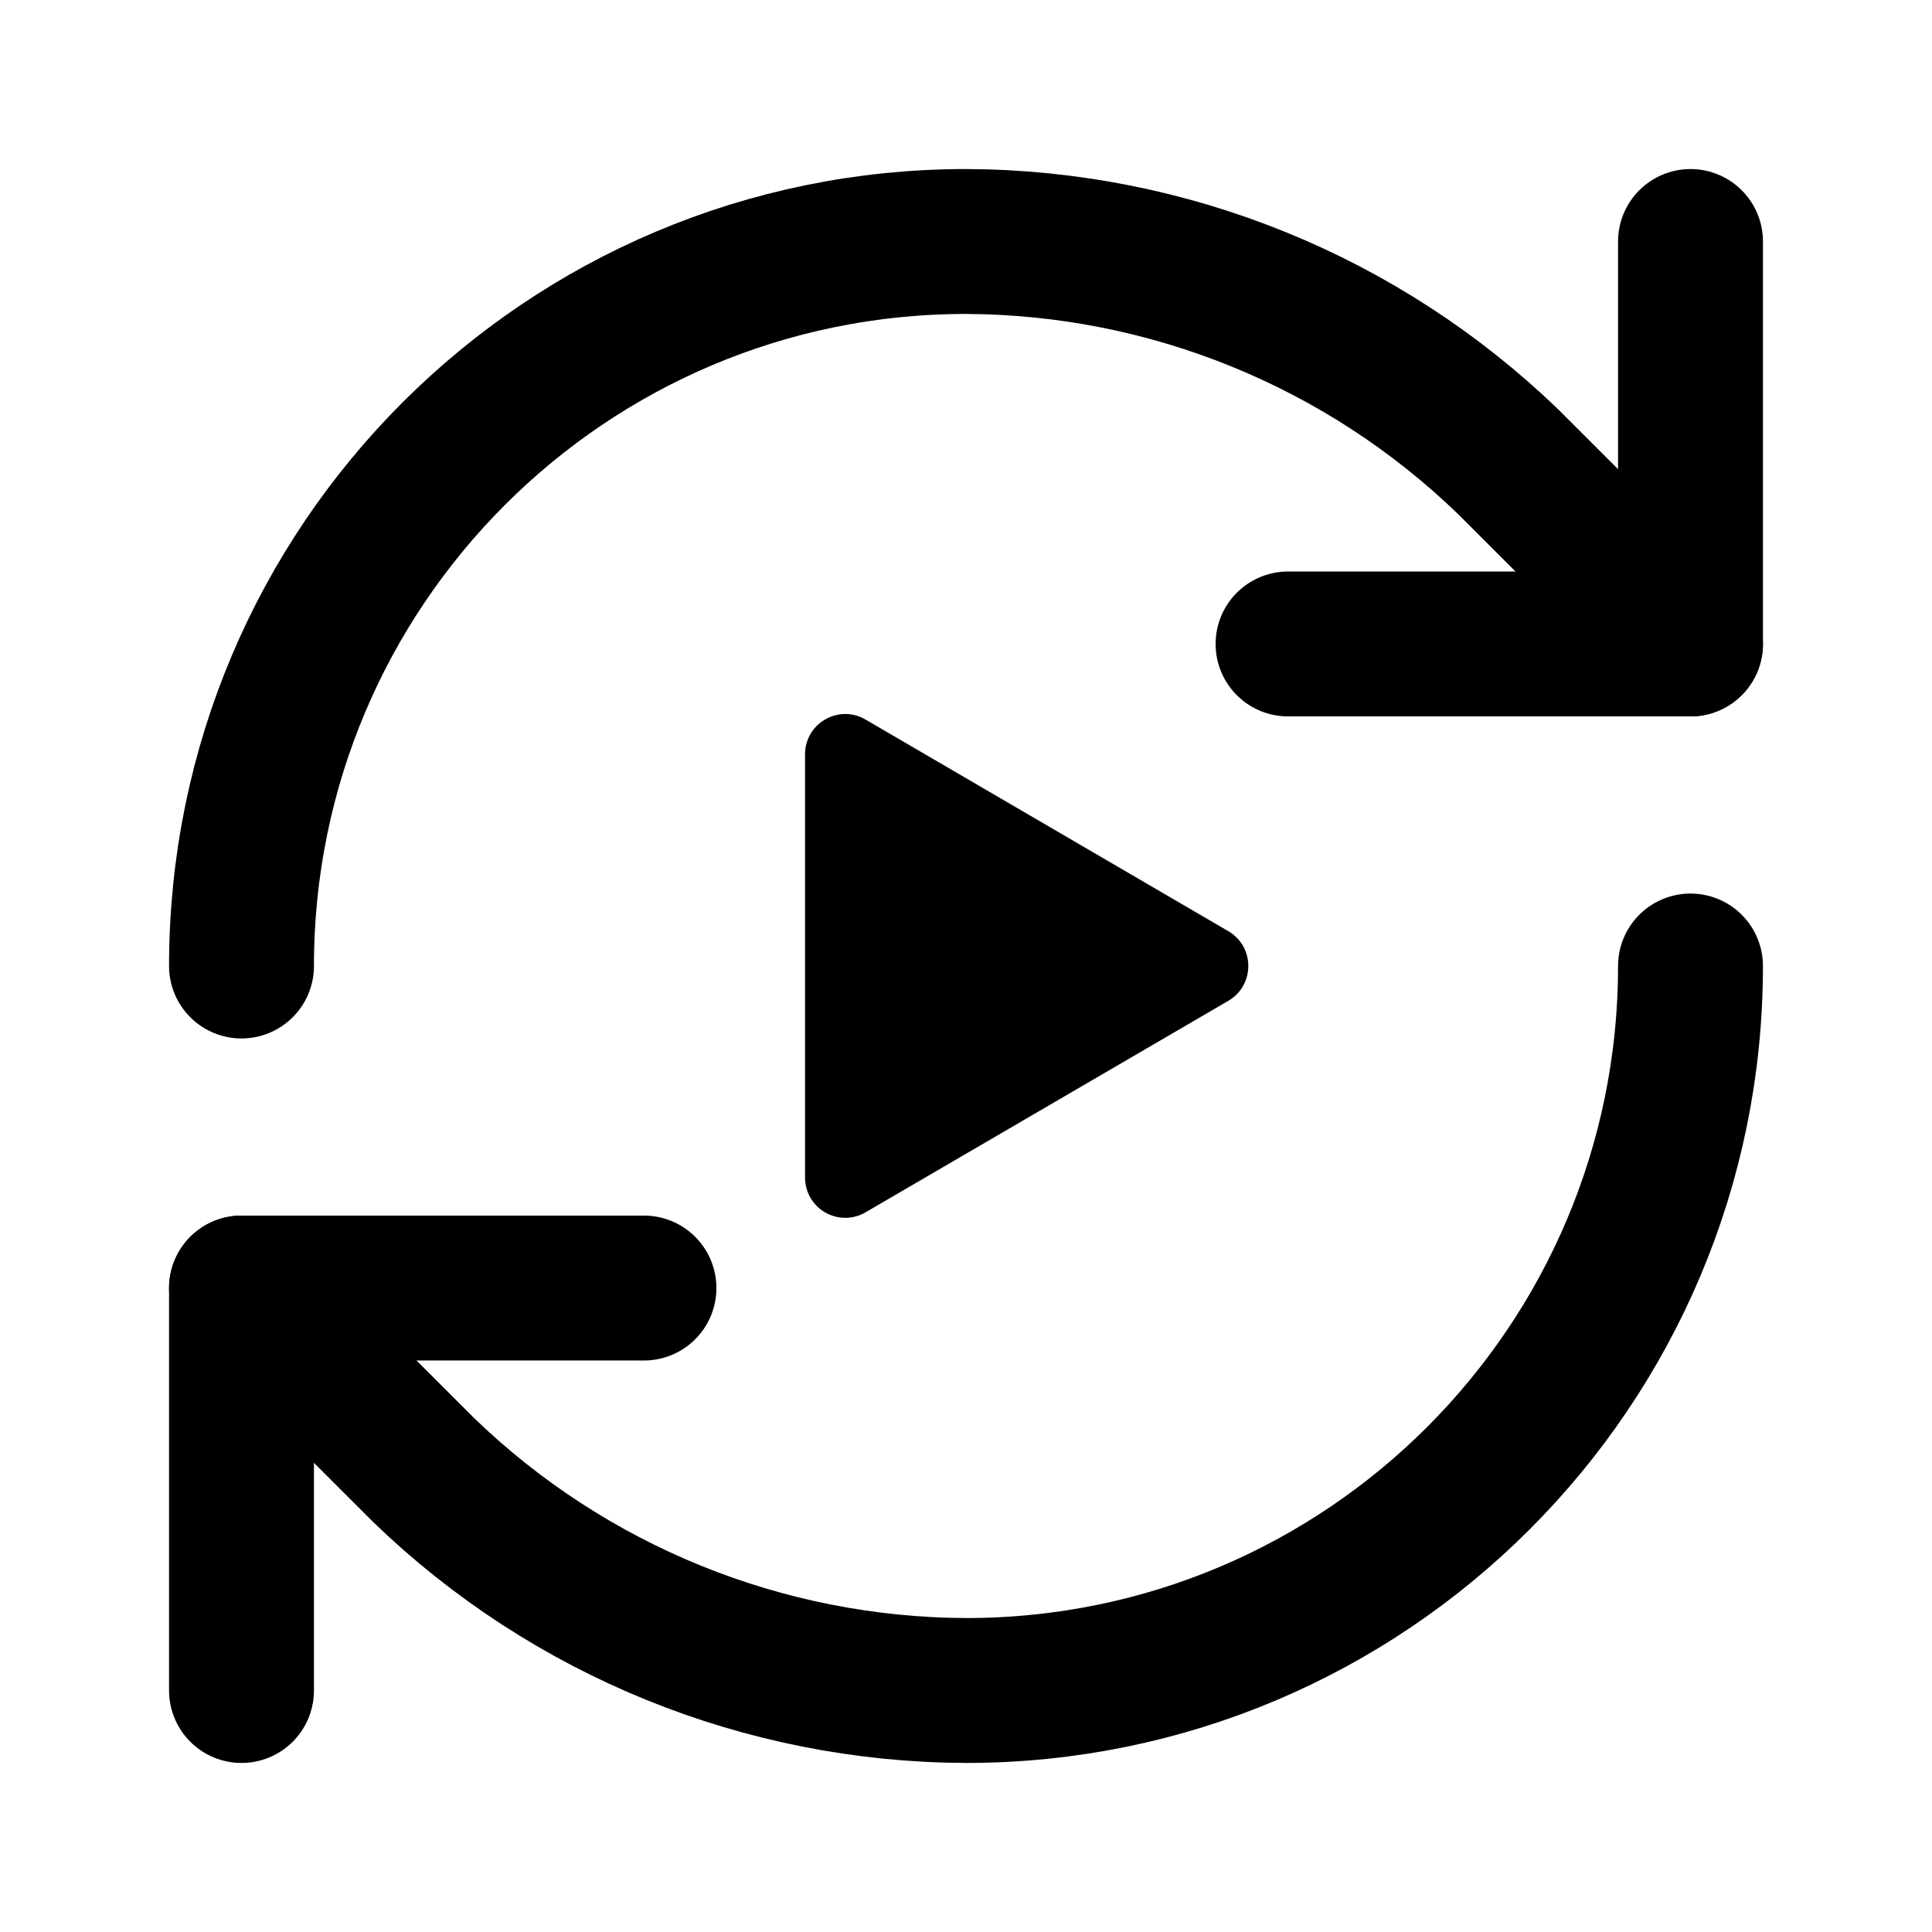
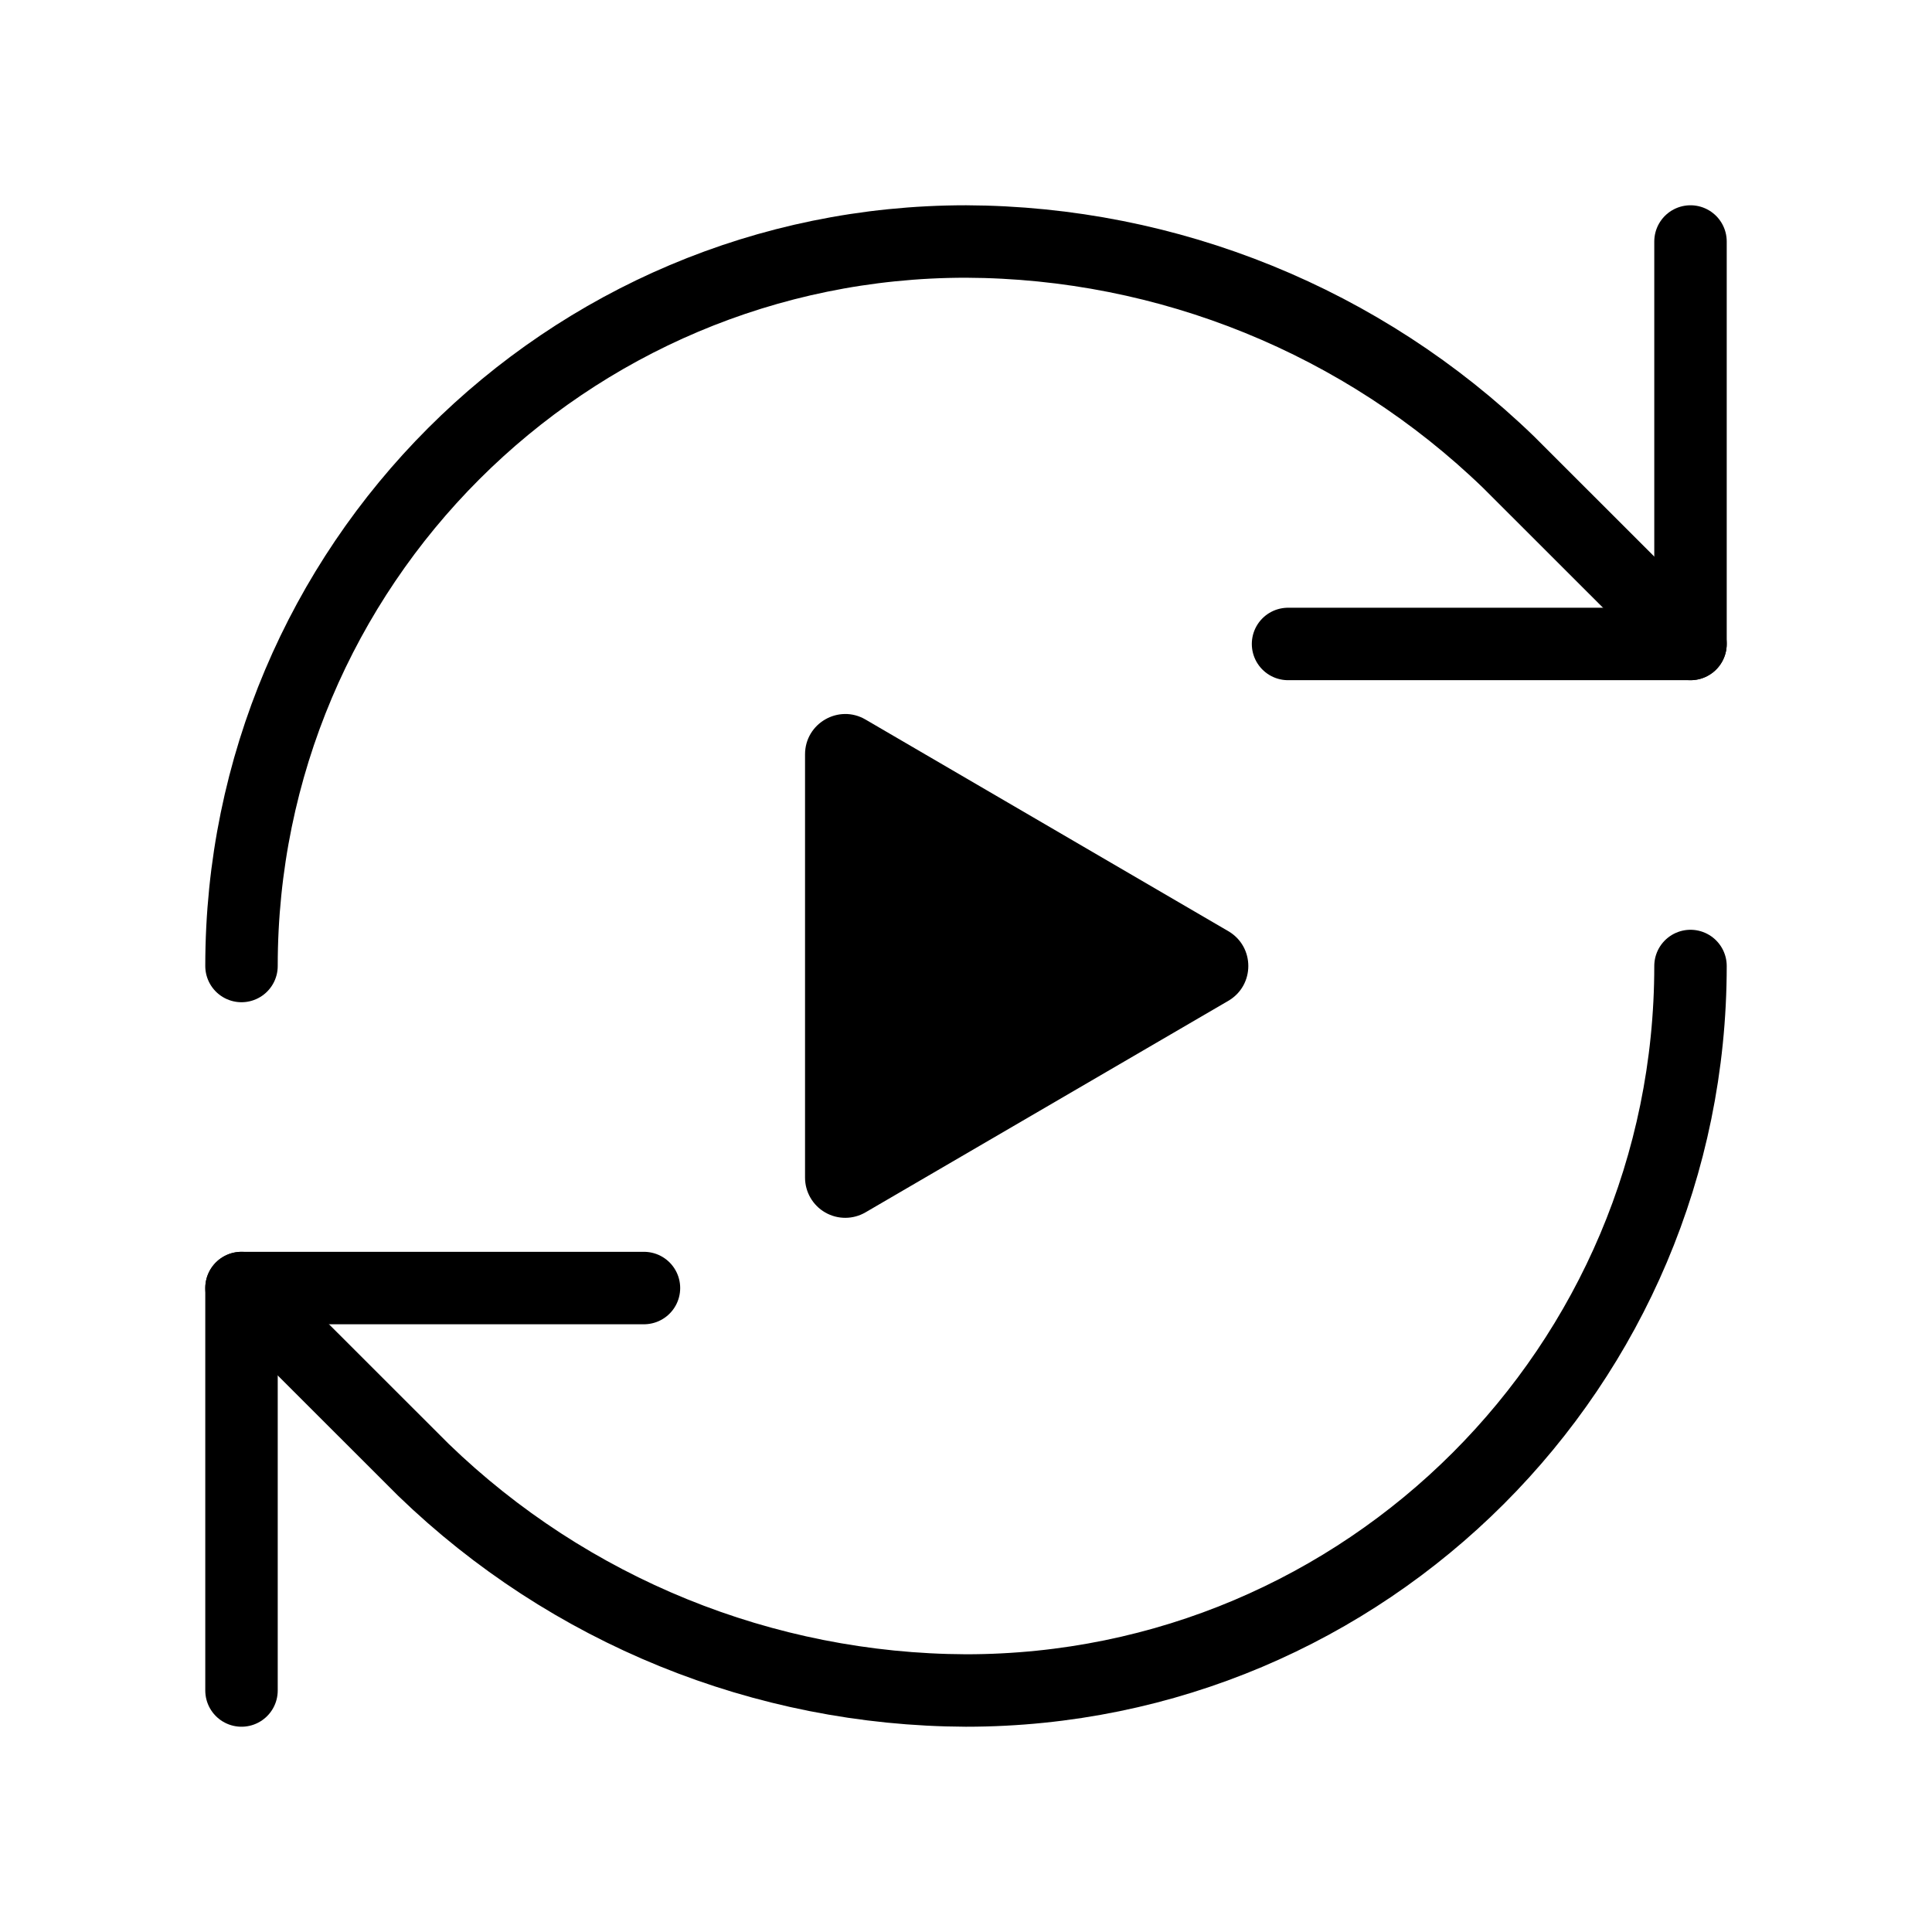
<svg xmlns="http://www.w3.org/2000/svg" width="16" height="16" fill="none">
-   <path stroke="#000" stroke-linecap="round" stroke-linejoin="round" stroke-width="1.2" d="M2 8a6 6 0 0 1 6-6 6.5 6.5 0 0 1 4.493 1.827L14 5.333" />
-   <path stroke="#000" stroke-linecap="round" stroke-linejoin="round" stroke-width="1.2" d="M14 2v3.333h-3.333M14 8a6 6 0 0 1-6 6 6.5 6.5 0 0 1-4.493-1.827L2 10.667" />
-   <path stroke="#000" stroke-linecap="round" stroke-linejoin="round" stroke-width="1.2" d="M5.333 10.667H2V14" />
+   <path stroke="#000" stroke-linecap="round" stroke-linejoin="round" stroke-width="0.6" d="M2 8a6 6 0 0 1 6-6 6.5 6.5 0 0 1 4.493 1.827L14 5.333" />
+   <path stroke="#000" stroke-linecap="round" stroke-linejoin="round" stroke-width="0.6" d="M14 2v3.333h-3.333M14 8a6 6 0 0 1-6 6 6.5 6.5 0 0 1-4.493-1.827L2 10.667" />
+   <path stroke="#000" stroke-linecap="round" stroke-linejoin="round" stroke-width="0.6" d="M5.333 10.667H2V14" />
  <path fill="#000" d="M6.667 6.247c0-.257.279-.418.501-.288l3.005 1.753c.22.129.22.447 0 .576L7.168 10.04a.333.333 0 0 1-.501-.288V6.247Z" />
</svg>
